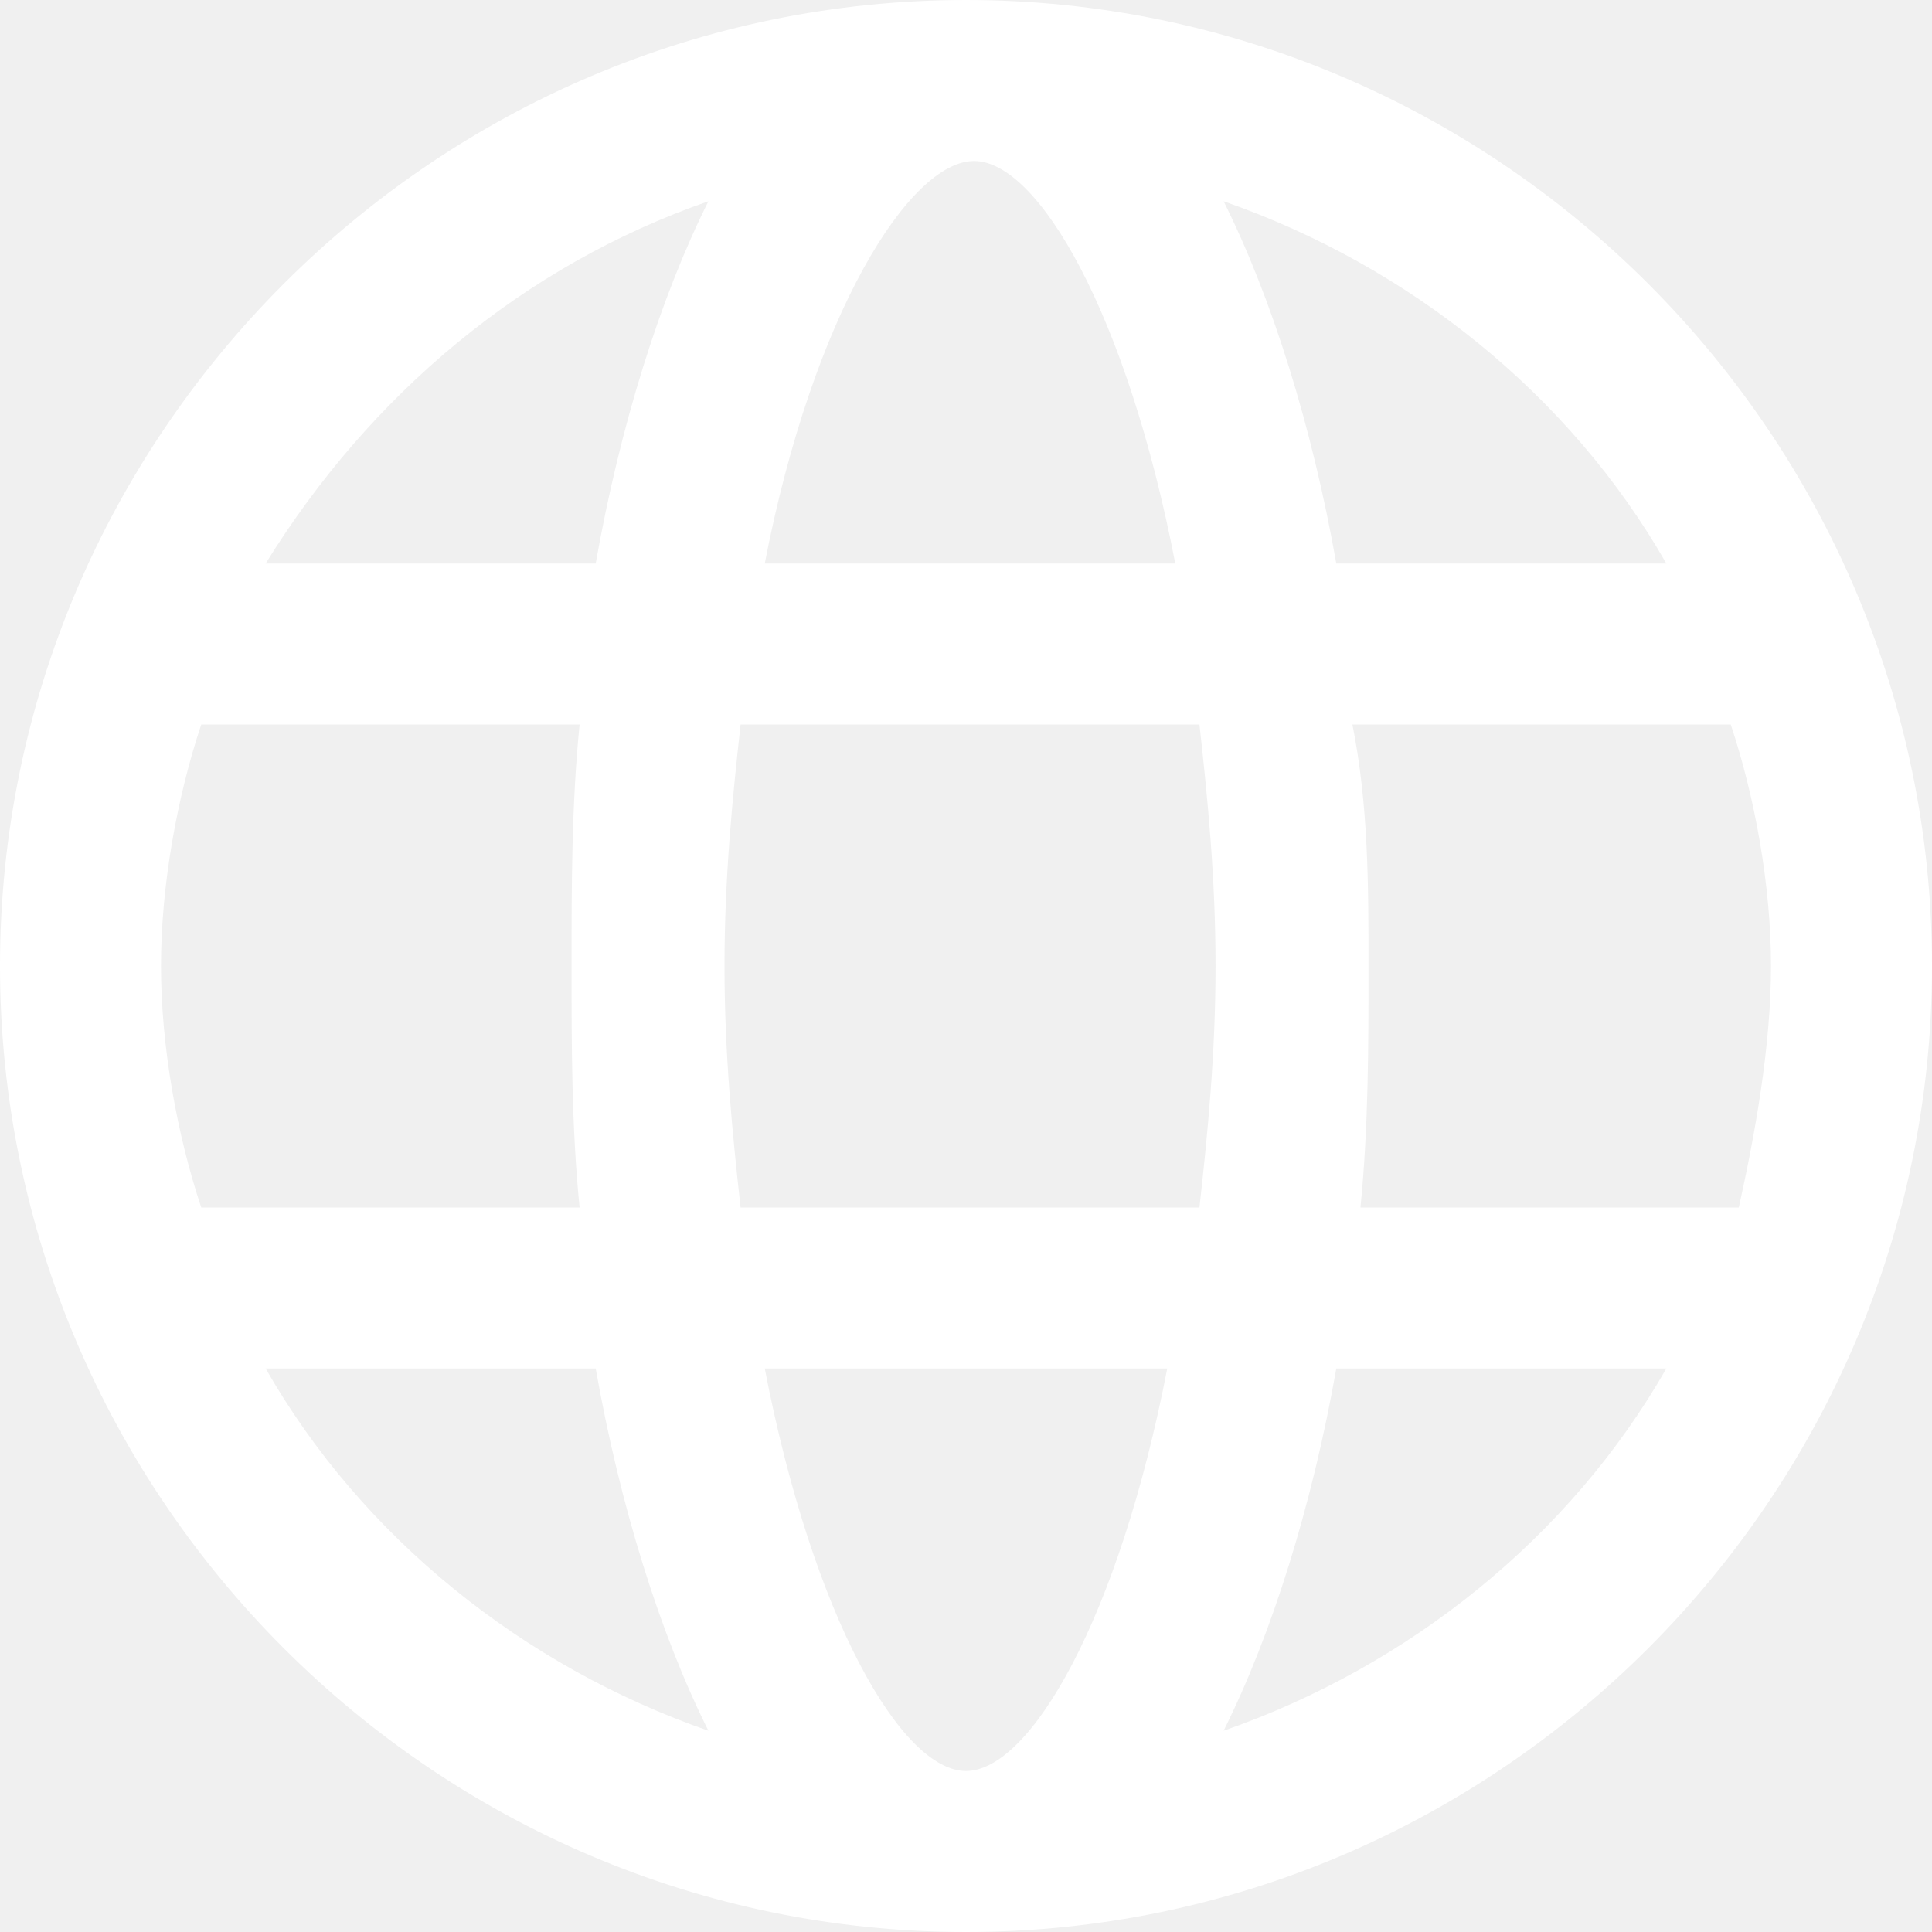
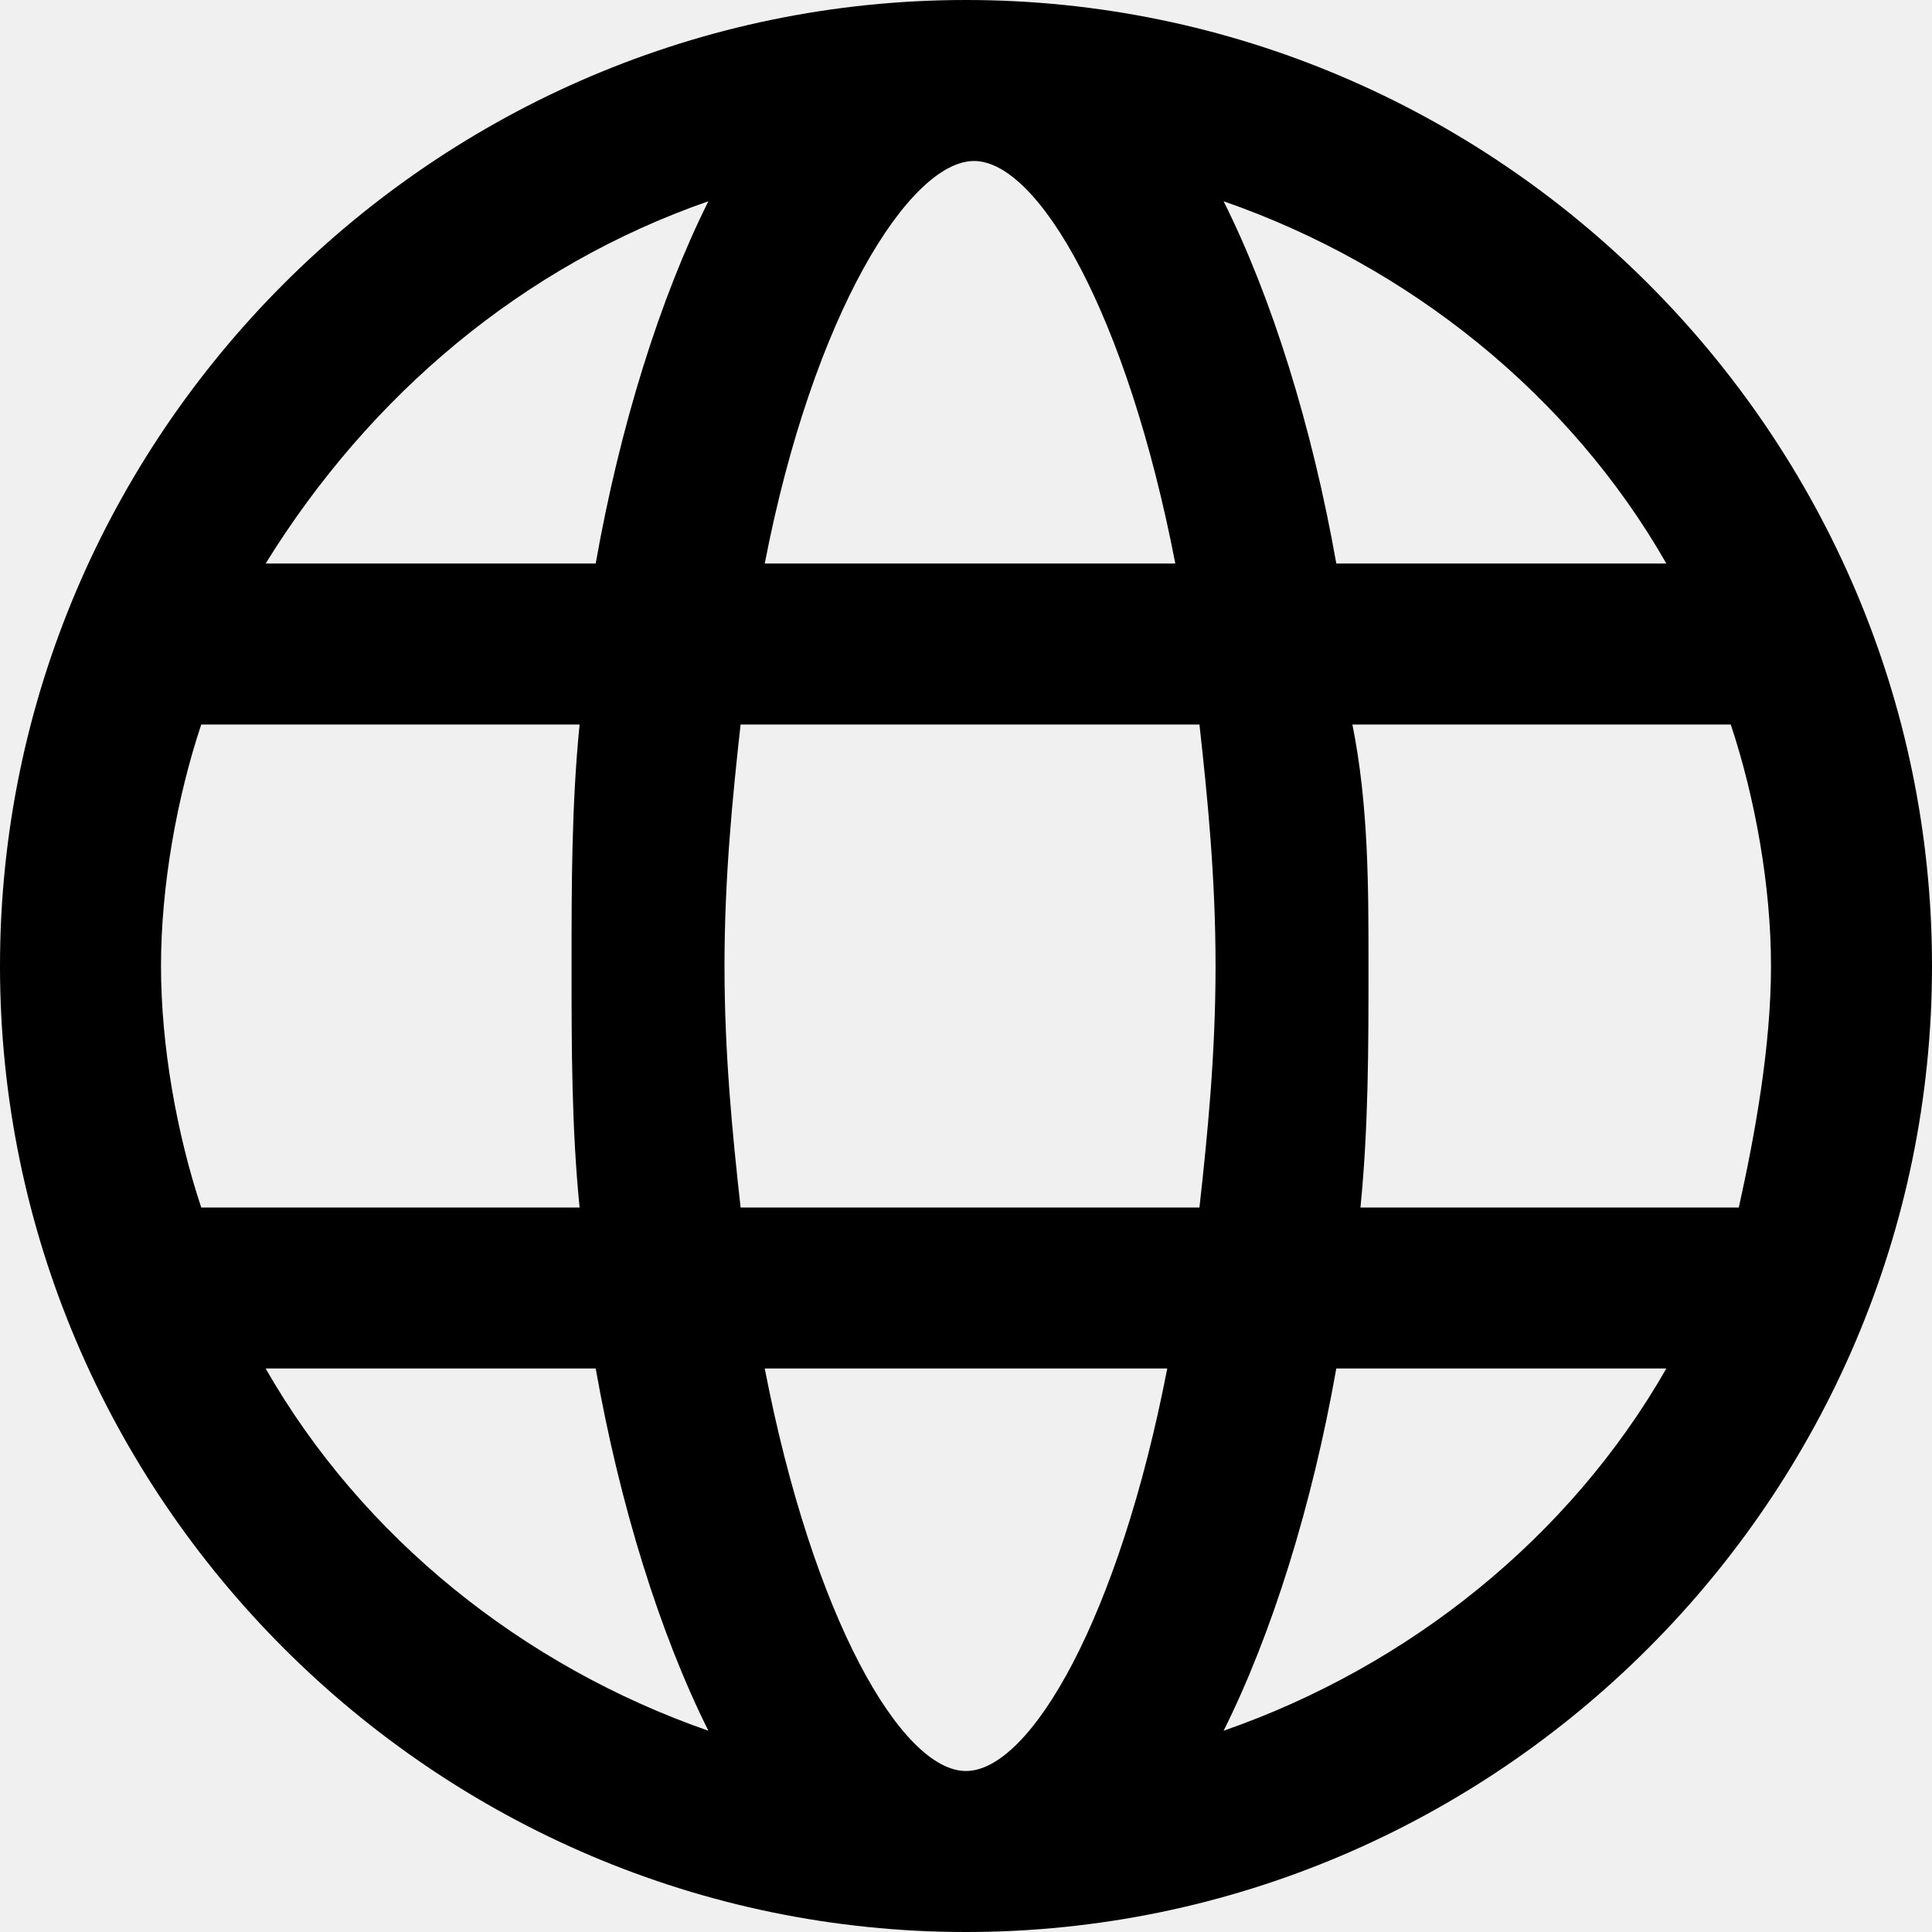
- <svg xmlns="http://www.w3.org/2000/svg" width="24" height="24" viewBox="0 0 24 24" fill="none">
+ <svg xmlns="http://www.w3.org/2000/svg" width="24" height="24" viewBox="0 0 24 24">
  <g clip-path="url(#clip0_58_17)">
-     <path d="M12 24C5.4 24 0 18.6 0 12C0 5.4 5.4 0 12 0C18.6 0 24 5.4 24 12C24 18.6 18.6 24 12 24ZM9.5 17C10.1 20.1 11.2 22 12 22C12.8 22 13.9 20.1 14.5 17H9.5ZM16.6 17C16.3 18.7 15.8 20.3 15.2 21.5C17.5 20.7 19.5 19.1 20.7 17H16.6ZM3.3 17C4.5 19.1 6.5 20.7 8.8 21.5C8.2 20.3 7.7 18.7 7.4 17H3.3ZM16.9 15H21.6C21.8 14.1 22 13 22 12C22 11 21.8 9.9 21.5 9H16.8C17 10 17 11 17 12C17 13 17 14 16.9 15ZM9.2 15H14.9C15 14.1 15.1 13.1 15.1 12C15.1 10.9 15 9.9 14.9 9H9.2C9.1 9.9 9 10.9 9 12C9 13.1 9.1 14.1 9.2 15ZM2.5 15H7.2C7.1 14 7.1 13 7.1 12C7.1 11 7.1 10 7.2 9H2.5C2.2 9.9 2 11 2 12C2 13 2.2 14.1 2.5 15ZM16.6 7H20.7C19.5 4.9 17.5 3.3 15.2 2.5C15.8 3.7 16.3 5.3 16.6 7ZM9.5 7H14.6C14 3.9 12.9 2 12.1 2C11.3 2 10.1 3.9 9.5 7ZM3.3 7H7.4C7.7 5.3 8.2 3.7 8.8 2.5C6.5 3.3 4.6 4.9 3.3 7Z" fill="white" />
+     <path d="M12 24C5.4 24 0 18.6 0 12C0 5.4 5.4 0 12 0C18.6 0 24 5.4 24 12C24 18.6 18.6 24 12 24ZM9.5 17C10.1 20.1 11.2 22 12 22C12.8 22 13.9 20.1 14.5 17H9.5ZM16.6 17C16.3 18.7 15.8 20.3 15.2 21.5C17.5 20.7 19.5 19.1 20.7 17H16.6ZM3.3 17C4.5 19.1 6.5 20.7 8.8 21.5C8.2 20.3 7.7 18.7 7.4 17H3.3ZM16.9 15H21.6C21.8 14.1 22 13 22 12C22 11 21.8 9.9 21.5 9H16.8C17 10 17 11 17 12C17 13 17 14 16.9 15ZM9.2 15H14.9C15 14.1 15.1 13.1 15.1 12C15.1 10.9 15 9.9 14.9 9H9.2C9.1 9.9 9 10.9 9 12C9 13.1 9.1 14.1 9.2 15ZM2.5 15H7.2C7.1 14 7.1 13 7.1 12C7.1 11 7.1 10 7.2 9H2.5C2.2 9.9 2 11 2 12C2 13 2.2 14.1 2.5 15ZM16.6 7H20.7C19.5 4.9 17.5 3.3 15.2 2.5C15.8 3.7 16.3 5.3 16.6 7ZM9.5 7H14.6C14 3.9 12.9 2 12.1 2C11.3 2 10.1 3.9 9.5 7ZM3.3 7H7.4C7.7 5.3 8.2 3.7 8.8 2.5C6.5 3.3 4.6 4.9 3.3 7Z" />
  </g>
  <defs>
    <clipPath id="clip0_58_17">
-       <rect width="24" height="24" fill="white" />
+       <rect width="24" height="24" />
    </clipPath>
  </defs>
</svg>
